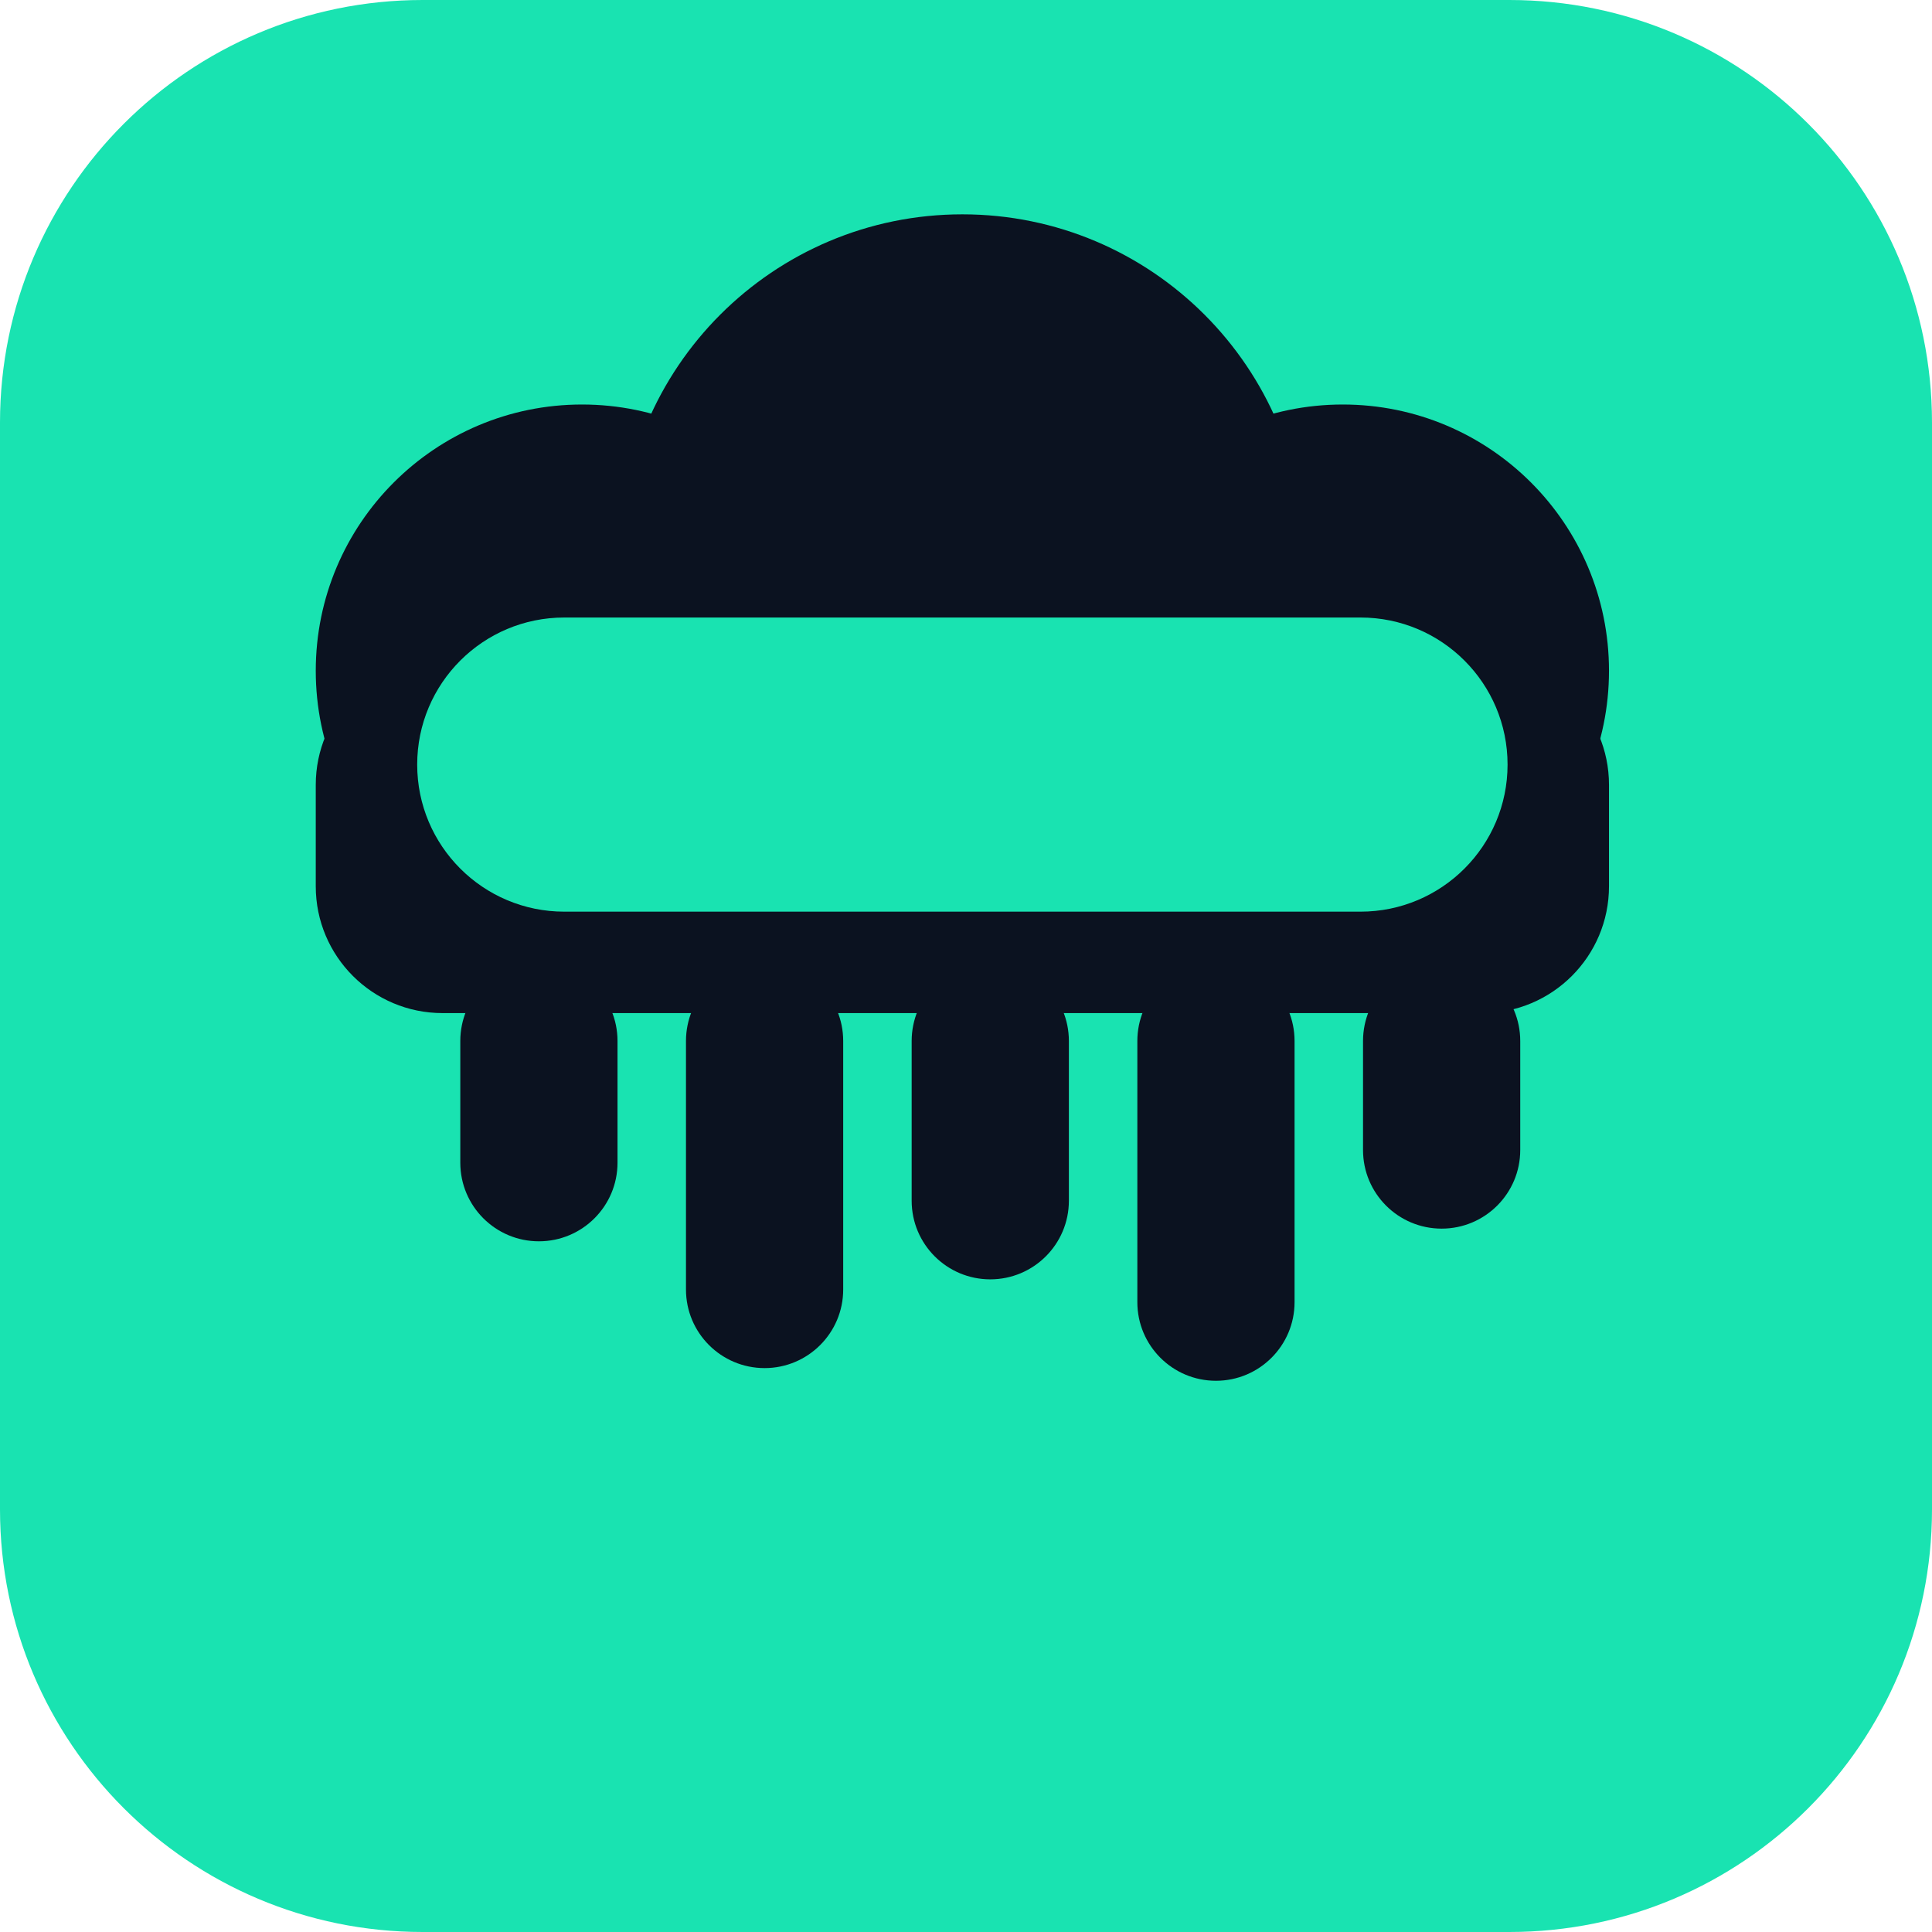
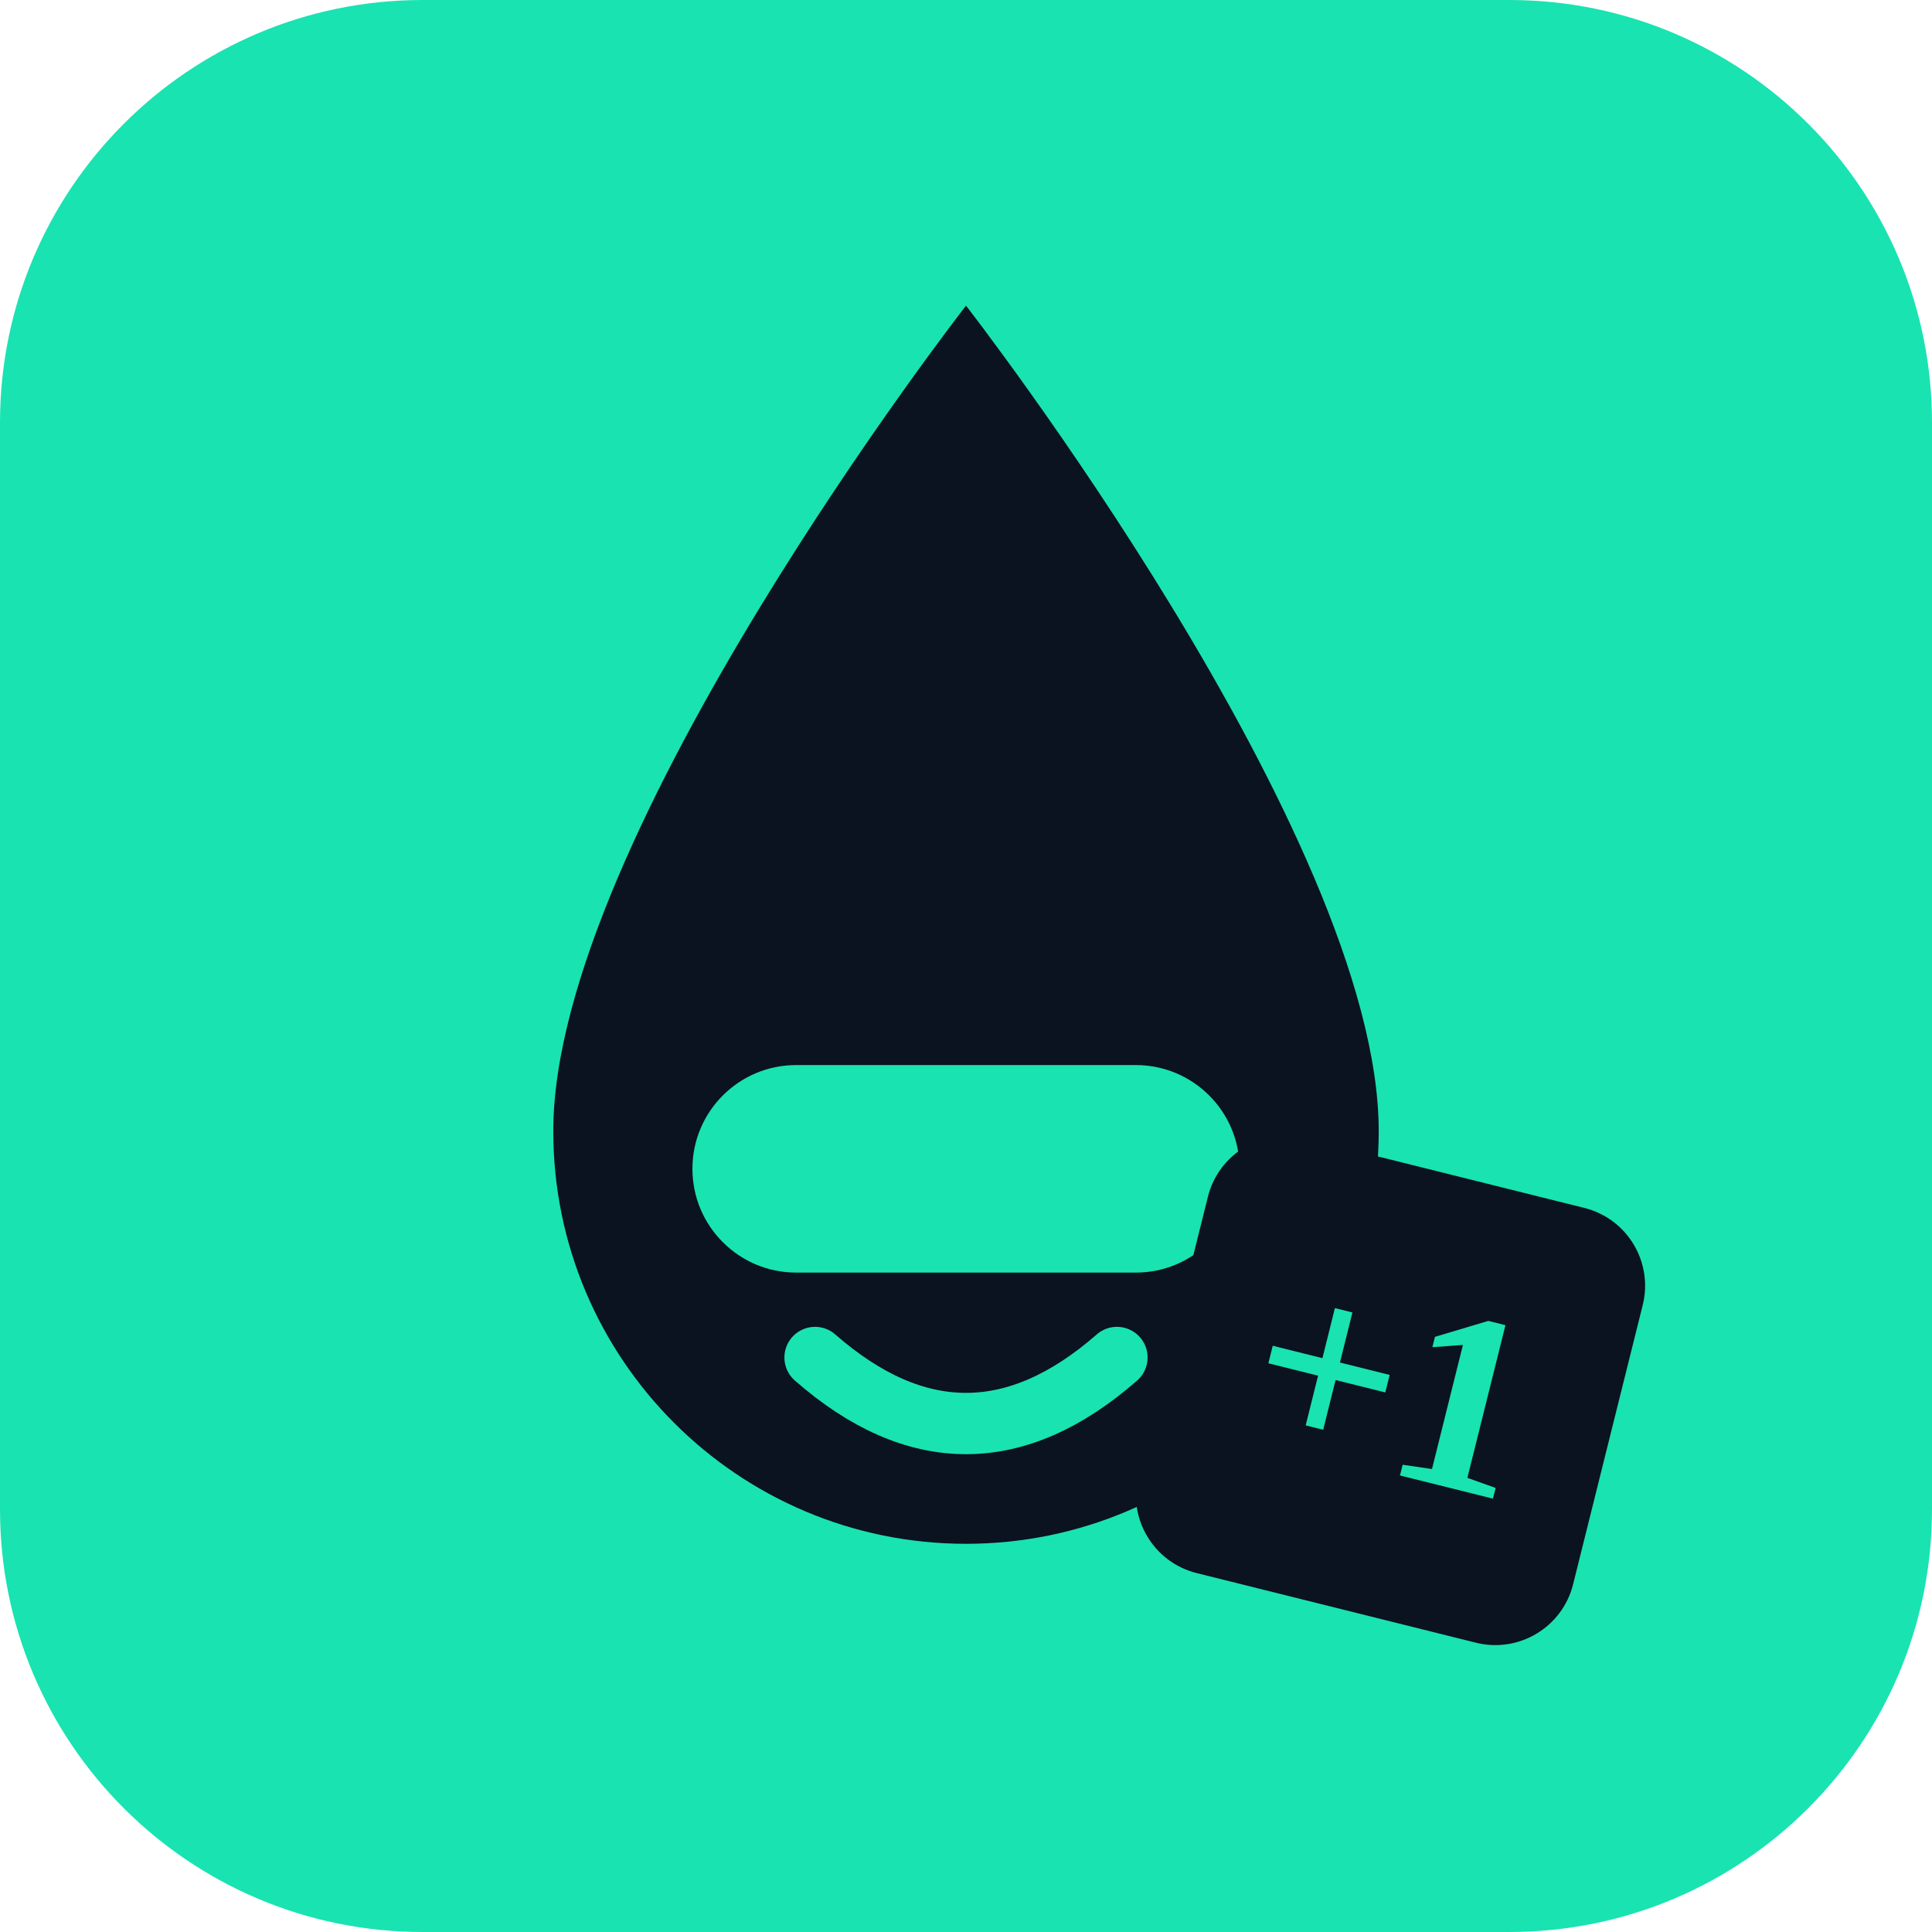
<svg xmlns="http://www.w3.org/2000/svg" width="256" height="256" viewBox="0 0 64 64" role="img" aria-label="RAINMAN">
  <rect width="64" height="64" rx="14" fill="#19e3b1" />
-   <g transform="translate(5,5) scale(.84)" fill="#0b1220">
-     <circle cx="17" cy="20.5" r="10.5" />
-     <circle cx="32" cy="16" r="13.5" />
-     <circle cx="47" cy="20.5" r="10.5" />
-     <rect x="6.5" y="20" width="51" height="14" rx="5" />
-     <rect x="12.2" y="32" width="6.2" height="11" rx="3.1" />
-     <rect x="21.1" y="32" width="6.2" height="16" rx="3.1" />
-     <rect x="30.0" y="32" width="6.2" height="12.5" rx="3.1" />
-     <rect x="38.9" y="32" width="6.2" height="16.5" rx="3.1" />
-     <rect x="47.8" y="32" width="6.2" height="10.5" rx="3.1" />
-   </g>
-   <g transform="translate(5,5) scale(.84)" fill="#19e3b1">
-     <rect x="10.5" y="18.4" width="43" height="11.6" rx="5.8" />
-   </g>
+   <svg x="7" y="7" class="" width="50" height="50" viewBox="0 0 64 64" fill="none" role="img" aria-label="Kelly counting">
+     <path d="M32 4 C32 4 14.5 26.5 14.5 39 a17.5 17.5 0 1 0 35 0 C49.5 26.5 32 4 32 4 Z" fill="#0b1220" />
+     <rect x="20.4" y="36.2" width="23.2" height="8.8" rx="4.4" fill="#19e3b1" />
+     <path d="M25.6 48.6 q6.4 5.6 12.8 0" stroke="#19e3b1" stroke-width="2.6" stroke-linecap="round" fill="none" />
+     <g transform="rotate(14 50 50)">
+       <rect x="40.5" y="40.5" width="19" height="19" rx="3.4" fill="#0b1220" />
+       <text x="50" y="53.4" text-anchor="middle" fill="#19e3b1" font-family="#e6f1ff" font-size="11" font-weight="700">+1</text>
+     </g>
+   </svg>
</svg>
